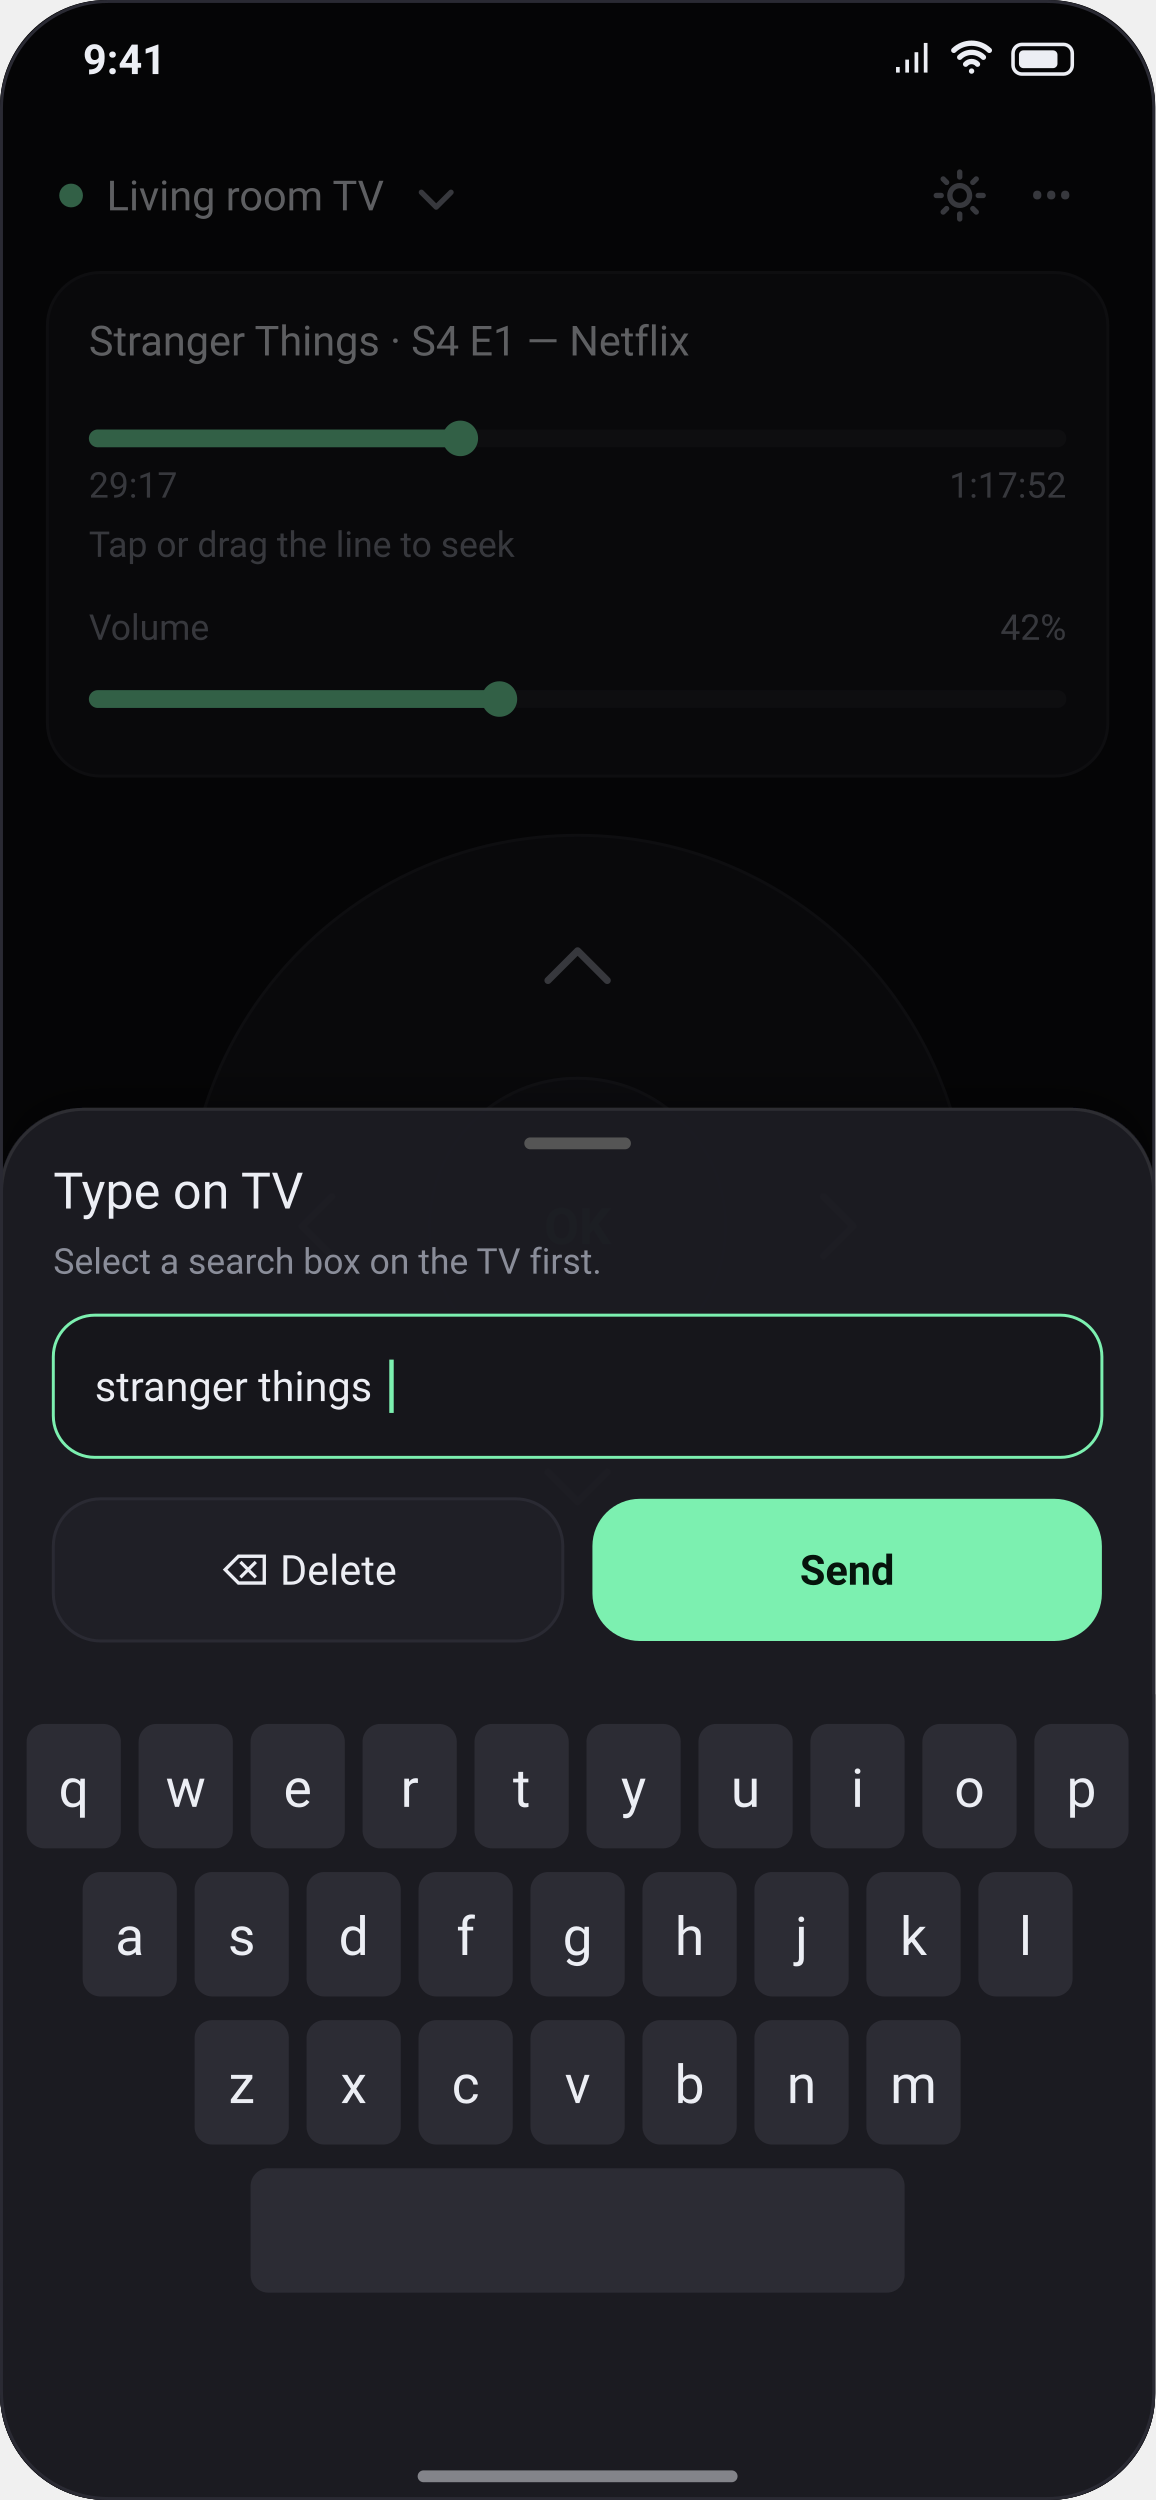
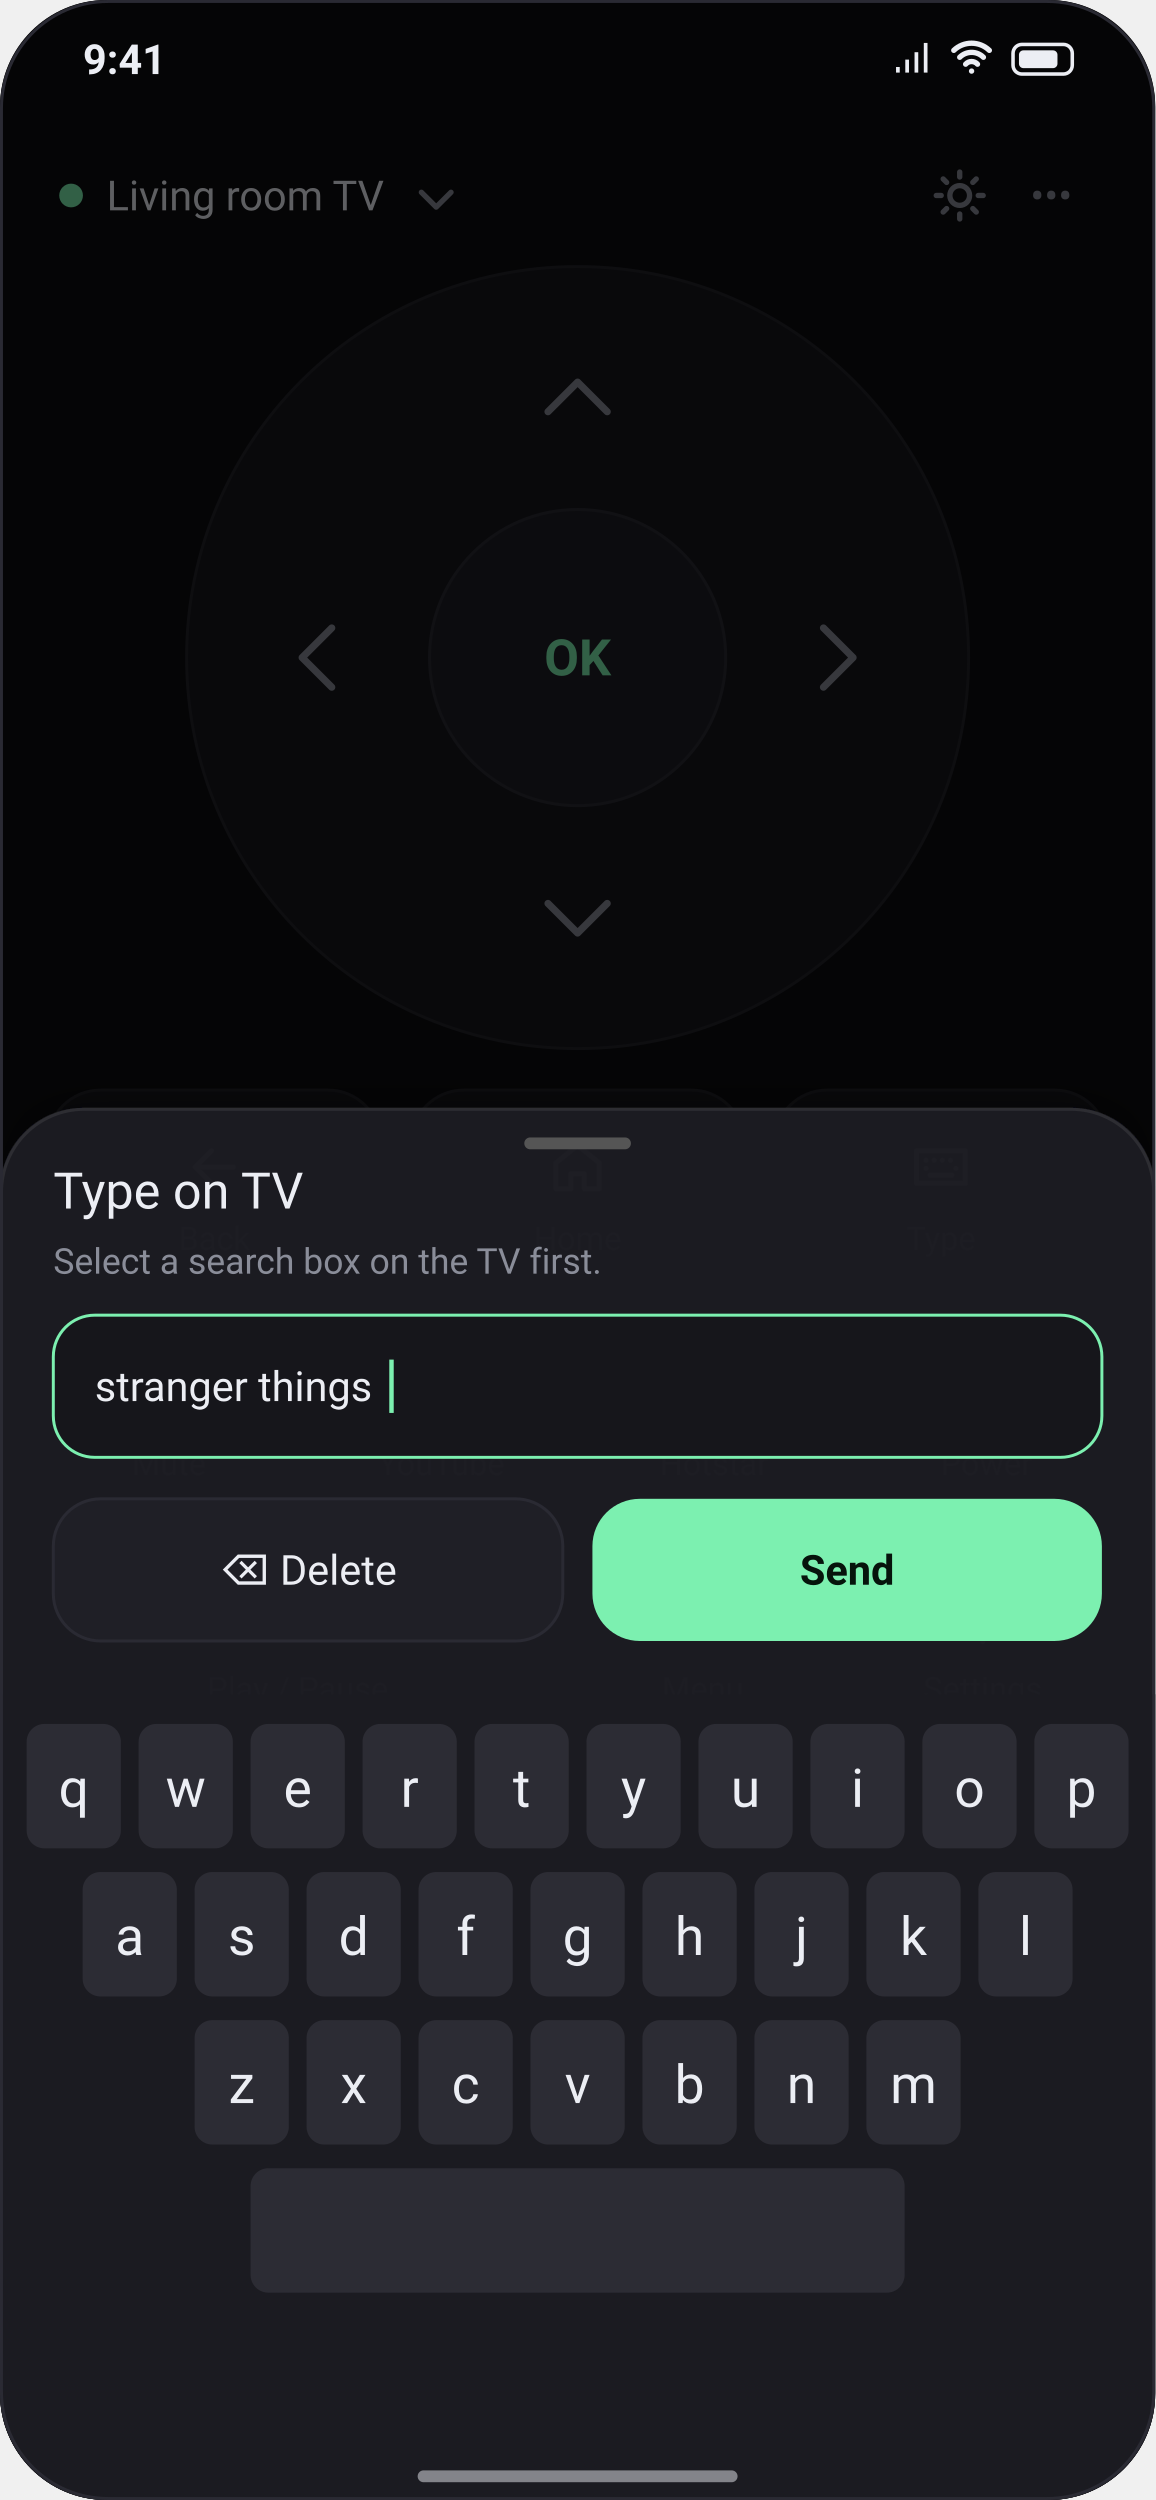
<svg xmlns="http://www.w3.org/2000/svg" width="390" height="844" viewBox="0 0 390 844" role="img">
  <defs>
    <clipPath id="09-remote-type-sheet-clip1">
      <rect x="0" y="0" width="390" height="844" rx="36" />
    </clipPath>
    <filter id="09-remote-type-sheet-sh2" x="-30%" y="-30%" width="160%" height="170%">
      <feDropShadow dx="0" dy="4" stdDeviation="9" flood-color="#000" flood-opacity="0.35" />
    </filter>
    <filter id="09-remote-type-sheet-sh3" x="-30%" y="-30%" width="160%" height="170%">
      <feDropShadow dx="0" dy="-2" stdDeviation="9" flood-color="#000" flood-opacity="0.35" />
    </filter>
  </defs>
  <g clip-path="url(#09-remote-type-sheet-clip1)">
    <rect x="0" y="0" width="390" height="844" fill="#0C0C0F" />
    <circle cx="24" cy="66" r="4" fill="#7CF0B0" />
    <text x="36" y="71" font-family="Roboto, 'Google Sans', Inter, 'Segoe UI', Arial, sans-serif" font-size="14" fill="#ECEEF4">Living room TV</text>
    <path transform="translate(137.26 57) scale(0.833333)" d="M6 9.5l6 6 6-6" fill="none" stroke="#8A8D99" stroke-width="2.16" stroke-linecap="round" stroke-linejoin="round" />
    <path transform="translate(314 56) scale(0.833333)" d="M12 8a4 4 0 1 1 0 8 4 4 0 0 1 0-8zM12 2.5v2M12 19.5v2M2.5 12h2M19.5 12h2M5.3 5.3l1.4 1.4M17.3 17.3l1.4 1.4M5.3 18.7l1.4-1.4M17.3 6.7l1.4-1.4" fill="none" stroke="#8A8D99" stroke-width="2.16" stroke-linecap="round" stroke-linejoin="round" />
    <text x="362" y="71" font-family="Roboto, 'Google Sans', Inter, 'Segoe UI', Arial, sans-serif" font-size="14" fill="#8A8D99" text-anchor="end">•••</text>
-     <rect x="16" y="92" width="358" height="170" rx="18" fill="#16161B" stroke="#222229" stroke-width="1" />
-     <text x="30" y="120" font-family="Roboto, 'Google Sans', Inter, 'Segoe UI', Arial, sans-serif" font-size="14" fill="#ECEEF4">Stranger Things · S4 E1 — Netflix</text>
-     <line x1="33" y1="148" x2="357" y2="148" stroke="#222229" stroke-width="6" stroke-linecap="round" />
-     <line x1="33" y1="148" x2="155.4" y2="148" stroke="#7CF0B0" stroke-width="6" stroke-linecap="round" />
-     <circle cx="155.4" cy="148" r="6" fill="#7CF0B0" />
-     <text x="30" y="168" font-family="Roboto, 'Google Sans', Inter, 'Segoe UI', Arial, sans-serif" font-size="12" fill="#8A8D99">29:17</text>
-     <text x="360" y="168" font-family="Roboto, 'Google Sans', Inter, 'Segoe UI', Arial, sans-serif" font-size="12" fill="#8A8D99" text-anchor="end">1:17:52</text>
-     <text x="30" y="188" font-family="Roboto, 'Google Sans', Inter, 'Segoe UI', Arial, sans-serif" font-size="12" fill="#8A8D99">Tap or drag the line to seek</text>
-     <text x="30" y="216" font-family="Roboto, 'Google Sans', Inter, 'Segoe UI', Arial, sans-serif" font-size="12" fill="#8A8D99">Volume</text>
-     <text x="360" y="216" font-family="Roboto, 'Google Sans', Inter, 'Segoe UI', Arial, sans-serif" font-size="12" fill="#8A8D99" text-anchor="end">42%</text>
-     <line x1="33" y1="236" x2="357" y2="236" stroke="#222229" stroke-width="6" stroke-linecap="round" />
-     <line x1="33" y1="236" x2="168.6" y2="236" stroke="#7CF0B0" stroke-width="6" stroke-linecap="round" />
-     <circle cx="168.6" cy="236" r="6" fill="#7CF0B0" />
-     <circle cx="195" cy="414" r="132" fill="#16161B" stroke="#222229" stroke-width="1" />
-     <g transform="translate(195 326) rotate(270)">
+     <circle cx="195" cy="222" r="132" fill="#16161B" stroke="#222229" stroke-width="1" />
+     <g transform="translate(195 134) rotate(270)">
      <path d="M-5 -10 L5 0 L-5 10" fill="none" stroke="#8A8D99" stroke-width="2.4" stroke-linecap="round" stroke-linejoin="round" />
    </g>
-     <g transform="translate(195 502) rotate(90)">
+     <g transform="translate(195 310) rotate(90)">
      <path d="M-5 -10 L5 0 L-5 10" fill="none" stroke="#8A8D99" stroke-width="2.4" stroke-linecap="round" stroke-linejoin="round" />
    </g>
-     <g transform="translate(107 414) rotate(180)">
+     <g transform="translate(107 222) rotate(180)">
      <path d="M-5 -10 L5 0 L-5 10" fill="none" stroke="#8A8D99" stroke-width="2.4" stroke-linecap="round" stroke-linejoin="round" />
    </g>
-     <g transform="translate(283 414) rotate(360)">
+     <g transform="translate(283 222) rotate(360)">
      <path d="M-5 -10 L5 0 L-5 10" fill="none" stroke="#8A8D99" stroke-width="2.4" stroke-linecap="round" stroke-linejoin="round" />
    </g>
-     <circle cx="195" cy="414" r="50" fill="#1F1F26" stroke="#2A2A33" stroke-width="1" />
-     <text x="195" y="420" font-family="Roboto, 'Google Sans', Inter, 'Segoe UI', Arial, sans-serif" font-size="17" fill="#7CF0B0" font-weight="600" text-anchor="middle">OK</text>
-     <rect x="16" y="566" width="112.667" height="66" rx="18" fill="#16161B" stroke="#222229" stroke-width="1" />
-     <path transform="translate(61.3333 581) scale(0.916667)" d="M19 12H5M11 6l-6 6 6 6" fill="none" stroke="#ECEEF4" stroke-width="1.855" stroke-linecap="round" stroke-linejoin="round" />
-     <text x="72.333" y="620" font-family="Roboto, 'Google Sans', Inter, 'Segoe UI', Arial, sans-serif" font-size="11" fill="#8A8D99" text-anchor="middle">Back</text>
-     <rect x="138.667" y="566" width="112.667" height="66" rx="18" fill="#16161B" stroke="#222229" stroke-width="1" />
-     <path transform="translate(184 581) scale(0.916667)" d="M4 10.5 12 4l8 6.5V20h-5.5v-5.5h-5V20H4z" fill="none" stroke="#ECEEF4" stroke-width="1.855" stroke-linecap="round" stroke-linejoin="round" />
-     <text x="195" y="620" font-family="Roboto, 'Google Sans', Inter, 'Segoe UI', Arial, sans-serif" font-size="11" fill="#8A8D99" text-anchor="middle">Home</text>
-     <rect x="261.333" y="566" width="112.667" height="66" rx="18" fill="#16161B" stroke="#222229" stroke-width="1" />
-     <path transform="translate(306.667 581) scale(0.916667)" d="M3 6h18v12H3zM6.5 9.5h.01M9.5 9.5h.01M12.5 9.5h.01M15.5 9.5h.01M17.5 12.5h.01M6.5 12.5h.01M8 15h8" fill="none" stroke="#ECEEF4" stroke-width="1.855" stroke-linecap="round" stroke-linejoin="round" />
-     <text x="317.667" y="620" font-family="Roboto, 'Google Sans', Inter, 'Segoe UI', Arial, sans-serif" font-size="11" fill="#8A8D99" text-anchor="middle">Type</text>
-     <rect x="16" y="642" width="82" height="66" rx="18" fill="#16161B" stroke="#222229" stroke-width="1" />
-     <path transform="translate(46 657) scale(0.916667)" d="M4 9.5h3.5L12 5.5v13l-4.5-4H4zM15.5 12h4.5" fill="none" stroke="#ECEEF4" stroke-width="1.855" stroke-linecap="round" stroke-linejoin="round" />
-     <text x="57" y="696" font-family="Roboto, 'Google Sans', Inter, 'Segoe UI', Arial, sans-serif" font-size="11" fill="#8A8D99" text-anchor="middle">Vol −</text>
-     <rect x="108" y="642" width="82" height="66" rx="18" fill="#16161B" stroke="#222229" stroke-width="1" />
-     <path transform="translate(138 657) scale(0.916667)" d="M4 9.5h3.5L12 5.5v13l-4.5-4H4zM15.5 9.5l5 5M20.5 9.5l-5 5" fill="none" stroke="#ECEEF4" stroke-width="1.855" stroke-linecap="round" stroke-linejoin="round" />
-     <text x="149" y="696" font-family="Roboto, 'Google Sans', Inter, 'Segoe UI', Arial, sans-serif" font-size="11" fill="#8A8D99" text-anchor="middle">Mute</text>
-     <rect x="200" y="642" width="82" height="66" rx="18" fill="#16161B" stroke="#222229" stroke-width="1" />
-     <path transform="translate(230 657) scale(0.916667)" d="M4 9.5h3.5L12 5.5v13l-4.5-4H4zM15.5 12h4.5M17.75 9.75v4.5" fill="none" stroke="#ECEEF4" stroke-width="1.855" stroke-linecap="round" stroke-linejoin="round" />
-     <text x="241" y="696" font-family="Roboto, 'Google Sans', Inter, 'Segoe UI', Arial, sans-serif" font-size="11" fill="#8A8D99" text-anchor="middle">Vol +</text>
-     <rect x="292" y="642" width="82" height="66" rx="18" fill="#16161B" stroke="#222229" stroke-width="1" />
-     <path d="M336.8 661.418 A7.6 7.6 0 1 1 329.2 661.418" fill="none" stroke="#FF7A7A" stroke-width="1.8" stroke-linecap="round" stroke-linejoin="round" />
-     <line x1="333" y1="658.8" x2="333" y2="667.2" stroke="#FF7A7A" stroke-width="1.8" stroke-linecap="round" />
-     <text x="333" y="696" font-family="Roboto, 'Google Sans', Inter, 'Segoe UI', Arial, sans-serif" font-size="11" fill="#8A8D99" text-anchor="middle">Power</text>
-     <rect x="16" y="718" width="169" height="66" rx="18" fill="#16161B" stroke="#222229" stroke-width="1" />
-     <path transform="translate(89.5 733) scale(0.916667)" d="M4 6v12l7-6zM14.5 6v12M19 6v12" fill="none" stroke="#ECEEF4" stroke-width="1.855" stroke-linecap="round" stroke-linejoin="round" />
-     <text x="100.5" y="772" font-family="Roboto, 'Google Sans', Inter, 'Segoe UI', Arial, sans-serif" font-size="11" fill="#8A8D99" text-anchor="middle">Play / Pause</text>
-     <rect x="195" y="718" width="84.5" height="66" rx="18" fill="#16161B" stroke="#222229" stroke-width="1" />
-     <path transform="translate(226.25 733) scale(0.916667)" d="M4 7h16M4 12h16M4 17h16" fill="none" stroke="#ECEEF4" stroke-width="1.855" stroke-linecap="round" stroke-linejoin="round" />
-     <text x="237.25" y="772" font-family="Roboto, 'Google Sans', Inter, 'Segoe UI', Arial, sans-serif" font-size="11" fill="#8A8D99" text-anchor="middle">Menu</text>
-     <rect x="289.5" y="718" width="84.5" height="66" rx="18" fill="#16161B" stroke="#222229" stroke-width="1" />
-     <path transform="translate(320.75 733) scale(0.916667)" d="M12 9a3 3 0 1 1 0 6 3 3 0 0 1 0-6zM12 3v2.5M12 18.5V21M3 12h2.5M18.5 12H21M5.6 5.6l1.8 1.8M16.6 16.6l1.8 1.8M5.6 18.4l1.8-1.8M16.6 7.4l1.8-1.8" fill="none" stroke="#ECEEF4" stroke-width="1.855" stroke-linecap="round" stroke-linejoin="round" />
-     <text x="331.75" y="772" font-family="Roboto, 'Google Sans', Inter, 'Segoe UI', Arial, sans-serif" font-size="11" fill="#8A8D99" text-anchor="middle">Settings</text>
+     <circle cx="195" cy="222" r="50" fill="#1F1F26" stroke="#2A2A33" stroke-width="1" />
+     <text x="195" y="228" font-family="Roboto, 'Google Sans', Inter, 'Segoe UI', Arial, sans-serif" font-size="17" fill="#7CF0B0" font-weight="600" text-anchor="middle">OK</text>
+     <rect x="16" y="368" width="112.667" height="66" rx="18" fill="#16161B" stroke="#222229" stroke-width="1" />
+     <path transform="translate(61.3333 383) scale(0.916667)" d="M19 12H5M11 6l-6 6 6 6" fill="none" stroke="#ECEEF4" stroke-width="1.855" stroke-linecap="round" stroke-linejoin="round" />
+     <text x="72.333" y="422" font-family="Roboto, 'Google Sans', Inter, 'Segoe UI', Arial, sans-serif" font-size="11" fill="#8A8D99" text-anchor="middle">Back</text>
+     <rect x="138.667" y="368" width="112.667" height="66" rx="18" fill="#16161B" stroke="#222229" stroke-width="1" />
+     <path transform="translate(184 383) scale(0.916667)" d="M4 10.5 12 4l8 6.5V20h-5.5v-5.5h-5V20H4z" fill="none" stroke="#ECEEF4" stroke-width="1.855" stroke-linecap="round" stroke-linejoin="round" />
+     <text x="195" y="422" font-family="Roboto, 'Google Sans', Inter, 'Segoe UI', Arial, sans-serif" font-size="11" fill="#8A8D99" text-anchor="middle">Home</text>
+     <rect x="261.333" y="368" width="112.667" height="66" rx="18" fill="#16161B" stroke="#222229" stroke-width="1" />
+     <path transform="translate(306.667 383) scale(0.916667)" d="M3 6h18v12H3zM6.5 9.5h.01M9.5 9.5h.01M12.5 9.5h.01M15.5 9.5h.01M17.5 12.5h.01M6.5 12.5h.01M8 15h8" fill="none" stroke="#ECEEF4" stroke-width="1.855" stroke-linecap="round" stroke-linejoin="round" />
+     <text x="317.667" y="422" font-family="Roboto, 'Google Sans', Inter, 'Segoe UI', Arial, sans-serif" font-size="11" fill="#8A8D99" text-anchor="middle">Type</text>
+     <rect x="16" y="444" width="82" height="66" rx="18" fill="#16161B" stroke="#222229" stroke-width="1" />
+     <path transform="translate(46 459) scale(0.916667)" d="M4 9.5h3.5L12 5.5v13l-4.5-4H4zM15.5 9.5l5 5M20.5 9.5l-5 5" fill="none" stroke="#ECEEF4" stroke-width="1.855" stroke-linecap="round" stroke-linejoin="round" />
+     <text x="57" y="498" font-family="Roboto, 'Google Sans', Inter, 'Segoe UI', Arial, sans-serif" font-size="11" fill="#8A8D99" text-anchor="middle">Mute</text>
+     <rect x="108" y="444" width="82" height="66" rx="18" fill="#16161B" stroke="#222229" stroke-width="1" />
+     <rect x="135" y="460" width="28" height="20" rx="6" fill="#FF0000" />
+     <path d="M145 465 L155 470 L145 475Z" fill="#FFFFFF" />
+     <text x="149" y="498" font-family="Roboto, 'Google Sans', Inter, 'Segoe UI', Arial, sans-serif" font-size="11" fill="#8A8D99" text-anchor="middle">YouTube</text>
+     <rect x="200" y="444" width="82" height="66" rx="18" fill="#16161B" stroke="#222229" stroke-width="1" />
+     <rect x="228" y="457" width="26" height="26" rx="7" fill="#0F1E5C" />
+     <path transform="translate(233 462) scale(0.666667)" d="M12 2.5 13.8 10.2 21.5 12 13.8 13.8 12 21.5 10.2 13.8 2.5 12 10.2 10.2z" fill="#FFFFFF" />
+     <text x="241" y="498" font-family="Roboto, 'Google Sans', Inter, 'Segoe UI', Arial, sans-serif" font-size="11" fill="#8A8D99" text-anchor="middle">Hotstar</text>
+     <rect x="292" y="444" width="82" height="66" rx="18" fill="#16161B" stroke="#222229" stroke-width="1" />
+     <path d="M336.8 463.418 A7.6 7.6 0 1 1 329.2 463.418" fill="none" stroke="#FF7A7A" stroke-width="1.8" stroke-linecap="round" stroke-linejoin="round" />
+     <line x1="333" y1="460.8" x2="333" y2="469.2" stroke="#FF7A7A" stroke-width="1.8" stroke-linecap="round" />
+     <text x="333" y="498" font-family="Roboto, 'Google Sans', Inter, 'Segoe UI', Arial, sans-serif" font-size="11" fill="#8A8D99" text-anchor="middle">Power</text>
+     <rect x="16" y="520" width="169" height="66" rx="18" fill="#16161B" stroke="#222229" stroke-width="1" />
+     <path transform="translate(89.5 535) scale(0.916667)" d="M4 6v12l7-6zM14.5 6v12M19 6v12" fill="none" stroke="#ECEEF4" stroke-width="1.855" stroke-linecap="round" stroke-linejoin="round" />
+     <text x="100.5" y="574" font-family="Roboto, 'Google Sans', Inter, 'Segoe UI', Arial, sans-serif" font-size="11" fill="#8A8D99" text-anchor="middle">Play / Pause</text>
+     <rect x="195" y="520" width="84.5" height="66" rx="18" fill="#16161B" stroke="#222229" stroke-width="1" />
+     <path transform="translate(226.25 535) scale(0.916667)" d="M4 7h16M4 12h16M4 17h16" fill="none" stroke="#ECEEF4" stroke-width="1.855" stroke-linecap="round" stroke-linejoin="round" />
+     <text x="237.25" y="574" font-family="Roboto, 'Google Sans', Inter, 'Segoe UI', Arial, sans-serif" font-size="11" fill="#8A8D99" text-anchor="middle">Menu</text>
+     <rect x="289.5" y="520" width="84.5" height="66" rx="18" fill="#16161B" stroke="#222229" stroke-width="1" />
+     <path transform="translate(320.75 535) scale(0.916667)" d="M12 9a3 3 0 1 1 0 6 3 3 0 0 1 0-6zM12 3v2.5M12 18.5V21M3 12h2.5M18.5 12H21M5.6 5.6l1.8 1.8M16.6 16.6l1.8 1.8M5.6 18.4l1.8-1.8M16.6 7.4l1.8-1.8" fill="none" stroke="#ECEEF4" stroke-width="1.855" stroke-linecap="round" stroke-linejoin="round" />
+     <text x="331.75" y="574" font-family="Roboto, 'Google Sans', Inter, 'Segoe UI', Arial, sans-serif" font-size="11" fill="#8A8D99" text-anchor="middle">Settings</text>
+     <rect x="16" y="594" width="358" height="140" rx="18" fill="#16161B" stroke="#222229" stroke-width="1" />
+     <text x="30" y="620" font-family="Roboto, 'Google Sans', Inter, 'Segoe UI', Arial, sans-serif" font-size="14" fill="#ECEEF4">Stranger Things · S4 E1 — Netflix</text>
+     <line x1="33" y1="636" x2="357" y2="636" stroke="#222229" stroke-width="6" stroke-linecap="round" />
+     <line x1="33" y1="636" x2="155.4" y2="636" stroke="#7CF0B0" stroke-width="6" stroke-linecap="round" />
+     <circle cx="155.4" cy="636" r="6" fill="#7CF0B0" />
+     <text x="30" y="656" font-family="Roboto, 'Google Sans', Inter, 'Segoe UI', Arial, sans-serif" font-size="12" fill="#8A8D99">29:17</text>
+     <text x="360" y="656" font-family="Roboto, 'Google Sans', Inter, 'Segoe UI', Arial, sans-serif" font-size="12" fill="#8A8D99" text-anchor="end">1:17:52</text>
+     <text x="30" y="674" font-family="Roboto, 'Google Sans', Inter, 'Segoe UI', Arial, sans-serif" font-size="12" fill="#8A8D99">Tap or drag the line to seek</text>
+     <text x="30" y="698" font-family="Roboto, 'Google Sans', Inter, 'Segoe UI', Arial, sans-serif" font-size="12" fill="#8A8D99">Volume</text>
+     <text x="360" y="698" font-family="Roboto, 'Google Sans', Inter, 'Segoe UI', Arial, sans-serif" font-size="12" fill="#8A8D99" text-anchor="end">42%</text>
+     <line x1="33" y1="712" x2="357" y2="712" stroke="#222229" stroke-width="6" stroke-linecap="round" />
+     <line x1="33" y1="712" x2="168.6" y2="712" stroke="#7CF0B0" stroke-width="6" stroke-linecap="round" />
+     <circle cx="168.6" cy="712" r="6" fill="#7CF0B0" />
    <rect x="16" y="744" width="358" height="64" rx="32" fill="#1E1E24" opacity="0.97" filter="url(#09-remote-type-sheet-sh2)" />
    <rect x="16.5" y="744.5" width="357" height="63" rx="32" fill="none" stroke="#FFFFFF" stroke-width="1" opacity="0.08" />
    <rect x="46.96" y="756.32" width="9.68" height="19.36" rx="3.08" fill="none" stroke="#7CF0B0" stroke-width="1.8" />
    <circle cx="51.8" cy="762.04" r="1.98" fill="none" stroke="#7CF0B0" stroke-width="1.8" />
    <circle cx="51.8" cy="768.64" r="0.88" fill="#7CF0B0" />
    <text x="51.8" y="794" font-family="Roboto, 'Google Sans', Inter, 'Segoe UI', Arial, sans-serif" font-size="12" fill="#ECEEF4" text-anchor="middle">Remote</text>
    <rect x="114.16" y="756.76" width="8.36" height="8.36" rx="2.2" fill="none" stroke="#8A8D99" stroke-width="1.8" />
    <rect x="114.16" y="766.88" width="8.36" height="8.36" rx="2.2" fill="none" stroke="#8A8D99" stroke-width="1.8" />
    <rect x="124.28" y="756.76" width="8.36" height="8.36" rx="2.2" fill="none" stroke="#8A8D99" stroke-width="1.8" />
    <rect x="124.28" y="766.88" width="8.36" height="8.36" rx="2.2" fill="none" stroke="#8A8D99" stroke-width="1.8" />
    <text x="123.4" y="794" font-family="Roboto, 'Google Sans', Inter, 'Segoe UI', Arial, sans-serif" font-size="12" fill="#8A8D99" text-anchor="middle">Apps</text>
    <circle cx="195" cy="766" r="8.8" fill="none" stroke="#8A8D99" stroke-width="1.8" />
    <line x1="188.84" y1="759.84" x2="201.16" y2="772.16" stroke="#8A8D99" stroke-width="1.8" stroke-linecap="round" />
    <text x="195" y="794" font-family="Roboto, 'Google Sans', Inter, 'Segoe UI', Arial, sans-serif" font-size="12" fill="#8A8D99" text-anchor="middle">Detox</text>
    <path d="M268.36 755.88 L260 767.32 L266.16 767.32 L264.4 776.12 L273.2 764.24 L267.04 764.24Z" fill="none" stroke="#8A8D99" stroke-width="1.6" stroke-linecap="round" stroke-linejoin="round" />
    <text x="266.6" y="794" font-family="Roboto, 'Google Sans', Inter, 'Segoe UI', Arial, sans-serif" font-size="12" fill="#8A8D99" text-anchor="middle">Boost</text>
    <circle cx="338.2" cy="766" r="6.6" fill="none" stroke="#8A8D99" stroke-width="1.8" />
    <circle cx="338.2" cy="766" r="2.2" fill="none" stroke="#8A8D99" stroke-width="1.8" />
    <line x1="344.8" y1="766" x2="347.66" y2="766" stroke="#8A8D99" stroke-width="1.8" stroke-linecap="round" />
    <line x1="342.867" y1="770.667" x2="344.889" y2="772.689" stroke="#8A8D99" stroke-width="1.8" stroke-linecap="round" />
    <line x1="338.2" y1="772.6" x2="338.2" y2="775.46" stroke="#8A8D99" stroke-width="1.8" stroke-linecap="round" />
    <line x1="333.533" y1="770.667" x2="331.511" y2="772.689" stroke="#8A8D99" stroke-width="1.8" stroke-linecap="round" />
    <line x1="331.6" y1="766" x2="328.74" y2="766" stroke="#8A8D99" stroke-width="1.8" stroke-linecap="round" />
    <line x1="333.533" y1="761.333" x2="331.511" y2="759.311" stroke="#8A8D99" stroke-width="1.8" stroke-linecap="round" />
    <line x1="338.2" y1="759.4" x2="338.2" y2="756.54" stroke="#8A8D99" stroke-width="1.8" stroke-linecap="round" />
    <line x1="342.867" y1="761.333" x2="344.889" y2="759.311" stroke="#8A8D99" stroke-width="1.8" stroke-linecap="round" />
    <text x="338.2" y="794" font-family="Roboto, 'Google Sans', Inter, 'Segoe UI', Arial, sans-serif" font-size="12" fill="#8A8D99" text-anchor="middle">Settings</text>
    <rect x="0" y="0" width="390" height="844" fill="#000" opacity="0.6" />
    <rect x="0" y="374" width="390" height="510" rx="28" fill="#1E1E24" opacity="0.97" filter="url(#09-remote-type-sheet-sh3)" />
    <rect x="0.5" y="374.5" width="389" height="509" rx="28" fill="none" stroke="#FFFFFF" stroke-width="1" opacity="0.08" />
    <rect x="177" y="384" width="36" height="4" rx="2" fill="#555555" />
    <text x="18" y="408" font-family="Roboto, 'Google Sans', Inter, 'Segoe UI', Arial, sans-serif" font-size="17" fill="#ECEEF4">Type on TV</text>
    <text x="18" y="430" font-family="Roboto, 'Google Sans', Inter, 'Segoe UI', Arial, sans-serif" font-size="12" fill="#8A8D99">Select a search box on the TV first.</text>
    <rect x="18" y="444" width="354" height="48" rx="14" fill="#16161B" stroke="#7CF0B0" stroke-width="1" />
    <text x="32" y="473" font-family="Roboto, 'Google Sans', Inter, 'Segoe UI', Arial, sans-serif" font-size="14" fill="#ECEEF4">stranger things</text>
    <rect x="131.42" y="459" width="1.5" height="18" fill="#7CF0B0" />
    <rect x="18" y="506" width="172" height="48" rx="16" fill="#1F1F26" stroke="#2A2A33" stroke-width="1" />
    <text x="104" y="535" font-family="Roboto, 'Google Sans', Inter, 'Segoe UI', Arial, sans-serif" font-size="14" fill="#ECEEF4" text-anchor="middle">⌫ Delete</text>
    <rect x="200" y="506" width="172" height="48" rx="16" fill="#7CF0B0" />
    <text x="286" y="535" font-family="Roboto, 'Google Sans', Inter, 'Segoe UI', Arial, sans-serif" font-size="14" fill="#06140C" font-weight="600" text-anchor="middle">Send</text>
    <rect x="0" y="572" width="390" height="272" fill="#1B1B21" />
    <rect x="9" y="582" width="31.8" height="42" rx="6" fill="#2C2C34" />
    <text x="24.9" y="610" font-family="Roboto, 'Google Sans', Inter, 'Segoe UI', Arial, sans-serif" font-size="18" fill="#ECEEF4" text-anchor="middle">q</text>
    <rect x="46.8" y="582" width="31.8" height="42" rx="6" fill="#2C2C34" />
    <text x="62.7" y="610" font-family="Roboto, 'Google Sans', Inter, 'Segoe UI', Arial, sans-serif" font-size="18" fill="#ECEEF4" text-anchor="middle">w</text>
    <rect x="84.6" y="582" width="31.8" height="42" rx="6" fill="#2C2C34" />
    <text x="100.5" y="610" font-family="Roboto, 'Google Sans', Inter, 'Segoe UI', Arial, sans-serif" font-size="18" fill="#ECEEF4" text-anchor="middle">e</text>
    <rect x="122.4" y="582" width="31.8" height="42" rx="6" fill="#2C2C34" />
    <text x="138.3" y="610" font-family="Roboto, 'Google Sans', Inter, 'Segoe UI', Arial, sans-serif" font-size="18" fill="#ECEEF4" text-anchor="middle">r</text>
    <rect x="160.2" y="582" width="31.8" height="42" rx="6" fill="#2C2C34" />
    <text x="176.1" y="610" font-family="Roboto, 'Google Sans', Inter, 'Segoe UI', Arial, sans-serif" font-size="18" fill="#ECEEF4" text-anchor="middle">t</text>
    <rect x="198" y="582" width="31.8" height="42" rx="6" fill="#2C2C34" />
    <text x="213.9" y="610" font-family="Roboto, 'Google Sans', Inter, 'Segoe UI', Arial, sans-serif" font-size="18" fill="#ECEEF4" text-anchor="middle">y</text>
    <rect x="235.8" y="582" width="31.8" height="42" rx="6" fill="#2C2C34" />
    <text x="251.7" y="610" font-family="Roboto, 'Google Sans', Inter, 'Segoe UI', Arial, sans-serif" font-size="18" fill="#ECEEF4" text-anchor="middle">u</text>
    <rect x="273.6" y="582" width="31.8" height="42" rx="6" fill="#2C2C34" />
    <text x="289.5" y="610" font-family="Roboto, 'Google Sans', Inter, 'Segoe UI', Arial, sans-serif" font-size="18" fill="#ECEEF4" text-anchor="middle">i</text>
    <rect x="311.4" y="582" width="31.8" height="42" rx="6" fill="#2C2C34" />
    <text x="327.3" y="610" font-family="Roboto, 'Google Sans', Inter, 'Segoe UI', Arial, sans-serif" font-size="18" fill="#ECEEF4" text-anchor="middle">o</text>
    <rect x="349.2" y="582" width="31.8" height="42" rx="6" fill="#2C2C34" />
    <text x="365.1" y="610" font-family="Roboto, 'Google Sans', Inter, 'Segoe UI', Arial, sans-serif" font-size="18" fill="#ECEEF4" text-anchor="middle">p</text>
    <rect x="27.9" y="632" width="31.8" height="42" rx="6" fill="#2C2C34" />
    <text x="43.8" y="660" font-family="Roboto, 'Google Sans', Inter, 'Segoe UI', Arial, sans-serif" font-size="18" fill="#ECEEF4" text-anchor="middle">a</text>
    <rect x="65.7" y="632" width="31.8" height="42" rx="6" fill="#2C2C34" />
    <text x="81.6" y="660" font-family="Roboto, 'Google Sans', Inter, 'Segoe UI', Arial, sans-serif" font-size="18" fill="#ECEEF4" text-anchor="middle">s</text>
    <rect x="103.5" y="632" width="31.8" height="42" rx="6" fill="#2C2C34" />
    <text x="119.4" y="660" font-family="Roboto, 'Google Sans', Inter, 'Segoe UI', Arial, sans-serif" font-size="18" fill="#ECEEF4" text-anchor="middle">d</text>
    <rect x="141.3" y="632" width="31.8" height="42" rx="6" fill="#2C2C34" />
    <text x="157.2" y="660" font-family="Roboto, 'Google Sans', Inter, 'Segoe UI', Arial, sans-serif" font-size="18" fill="#ECEEF4" text-anchor="middle">f</text>
    <rect x="179.1" y="632" width="31.8" height="42" rx="6" fill="#2C2C34" />
    <text x="195" y="660" font-family="Roboto, 'Google Sans', Inter, 'Segoe UI', Arial, sans-serif" font-size="18" fill="#ECEEF4" text-anchor="middle">g</text>
    <rect x="216.9" y="632" width="31.8" height="42" rx="6" fill="#2C2C34" />
    <text x="232.8" y="660" font-family="Roboto, 'Google Sans', Inter, 'Segoe UI', Arial, sans-serif" font-size="18" fill="#ECEEF4" text-anchor="middle">h</text>
    <rect x="254.7" y="632" width="31.8" height="42" rx="6" fill="#2C2C34" />
    <text x="270.6" y="660" font-family="Roboto, 'Google Sans', Inter, 'Segoe UI', Arial, sans-serif" font-size="18" fill="#ECEEF4" text-anchor="middle">j</text>
    <rect x="292.5" y="632" width="31.8" height="42" rx="6" fill="#2C2C34" />
    <text x="308.4" y="660" font-family="Roboto, 'Google Sans', Inter, 'Segoe UI', Arial, sans-serif" font-size="18" fill="#ECEEF4" text-anchor="middle">k</text>
    <rect x="330.3" y="632" width="31.8" height="42" rx="6" fill="#2C2C34" />
    <text x="346.2" y="660" font-family="Roboto, 'Google Sans', Inter, 'Segoe UI', Arial, sans-serif" font-size="18" fill="#ECEEF4" text-anchor="middle">l</text>
    <rect x="65.7" y="682" width="31.8" height="42" rx="6" fill="#2C2C34" />
    <text x="81.6" y="710" font-family="Roboto, 'Google Sans', Inter, 'Segoe UI', Arial, sans-serif" font-size="18" fill="#ECEEF4" text-anchor="middle">z</text>
    <rect x="103.5" y="682" width="31.8" height="42" rx="6" fill="#2C2C34" />
    <text x="119.4" y="710" font-family="Roboto, 'Google Sans', Inter, 'Segoe UI', Arial, sans-serif" font-size="18" fill="#ECEEF4" text-anchor="middle">x</text>
    <rect x="141.3" y="682" width="31.8" height="42" rx="6" fill="#2C2C34" />
    <text x="157.2" y="710" font-family="Roboto, 'Google Sans', Inter, 'Segoe UI', Arial, sans-serif" font-size="18" fill="#ECEEF4" text-anchor="middle">c</text>
    <rect x="179.1" y="682" width="31.8" height="42" rx="6" fill="#2C2C34" />
    <text x="195" y="710" font-family="Roboto, 'Google Sans', Inter, 'Segoe UI', Arial, sans-serif" font-size="18" fill="#ECEEF4" text-anchor="middle">v</text>
    <rect x="216.9" y="682" width="31.8" height="42" rx="6" fill="#2C2C34" />
    <text x="232.8" y="710" font-family="Roboto, 'Google Sans', Inter, 'Segoe UI', Arial, sans-serif" font-size="18" fill="#ECEEF4" text-anchor="middle">b</text>
    <rect x="254.7" y="682" width="31.8" height="42" rx="6" fill="#2C2C34" />
    <text x="270.6" y="710" font-family="Roboto, 'Google Sans', Inter, 'Segoe UI', Arial, sans-serif" font-size="18" fill="#ECEEF4" text-anchor="middle">n</text>
    <rect x="292.5" y="682" width="31.8" height="42" rx="6" fill="#2C2C34" />
    <text x="308.4" y="710" font-family="Roboto, 'Google Sans', Inter, 'Segoe UI', Arial, sans-serif" font-size="18" fill="#ECEEF4" text-anchor="middle">m</text>
    <rect x="84.6" y="732" width="220.8" height="42" rx="6" fill="#2C2C34" />
    <text x="28" y="25" font-family="Roboto, 'Google Sans', Inter, 'Segoe UI', Arial, sans-serif" font-size="14" fill="#ECEEF4" font-weight="600">9:41</text>
    <path transform="translate(300 12) scale(0.625)" d="M4 20h2v-3H4zM9 20h2v-7H9zM14 20h2V9h-2zM19 20h2V4h-2z" fill="#ECEEF4" />
    <path transform="translate(320 11) scale(0.666667)" d="M3 9a13 13 0 0 1 18 0M6 12.5a8.5 8.5 0 0 1 12 0M9 16a4 4 0 0 1 6 0M12 19.5h.01" fill="none" stroke="#ECEEF4" stroke-width="2.7" stroke-linecap="round" stroke-linejoin="round" />
    <rect x="342" y="15" width="20" height="10" rx="3" fill="none" stroke="#ECEEF4" stroke-width="1.2" />
    <rect x="344" y="17" width="13" height="6" rx="1.5" fill="#ECEEF4" />
    <rect x="141" y="834" width="108" height="4" rx="2" fill="#ECEEF4" opacity="0.5" />
  </g>
  <rect x="0.5" y="0.5" width="389" height="843" rx="36" fill="none" stroke="#2A2A33" stroke-width="1" />
</svg>
